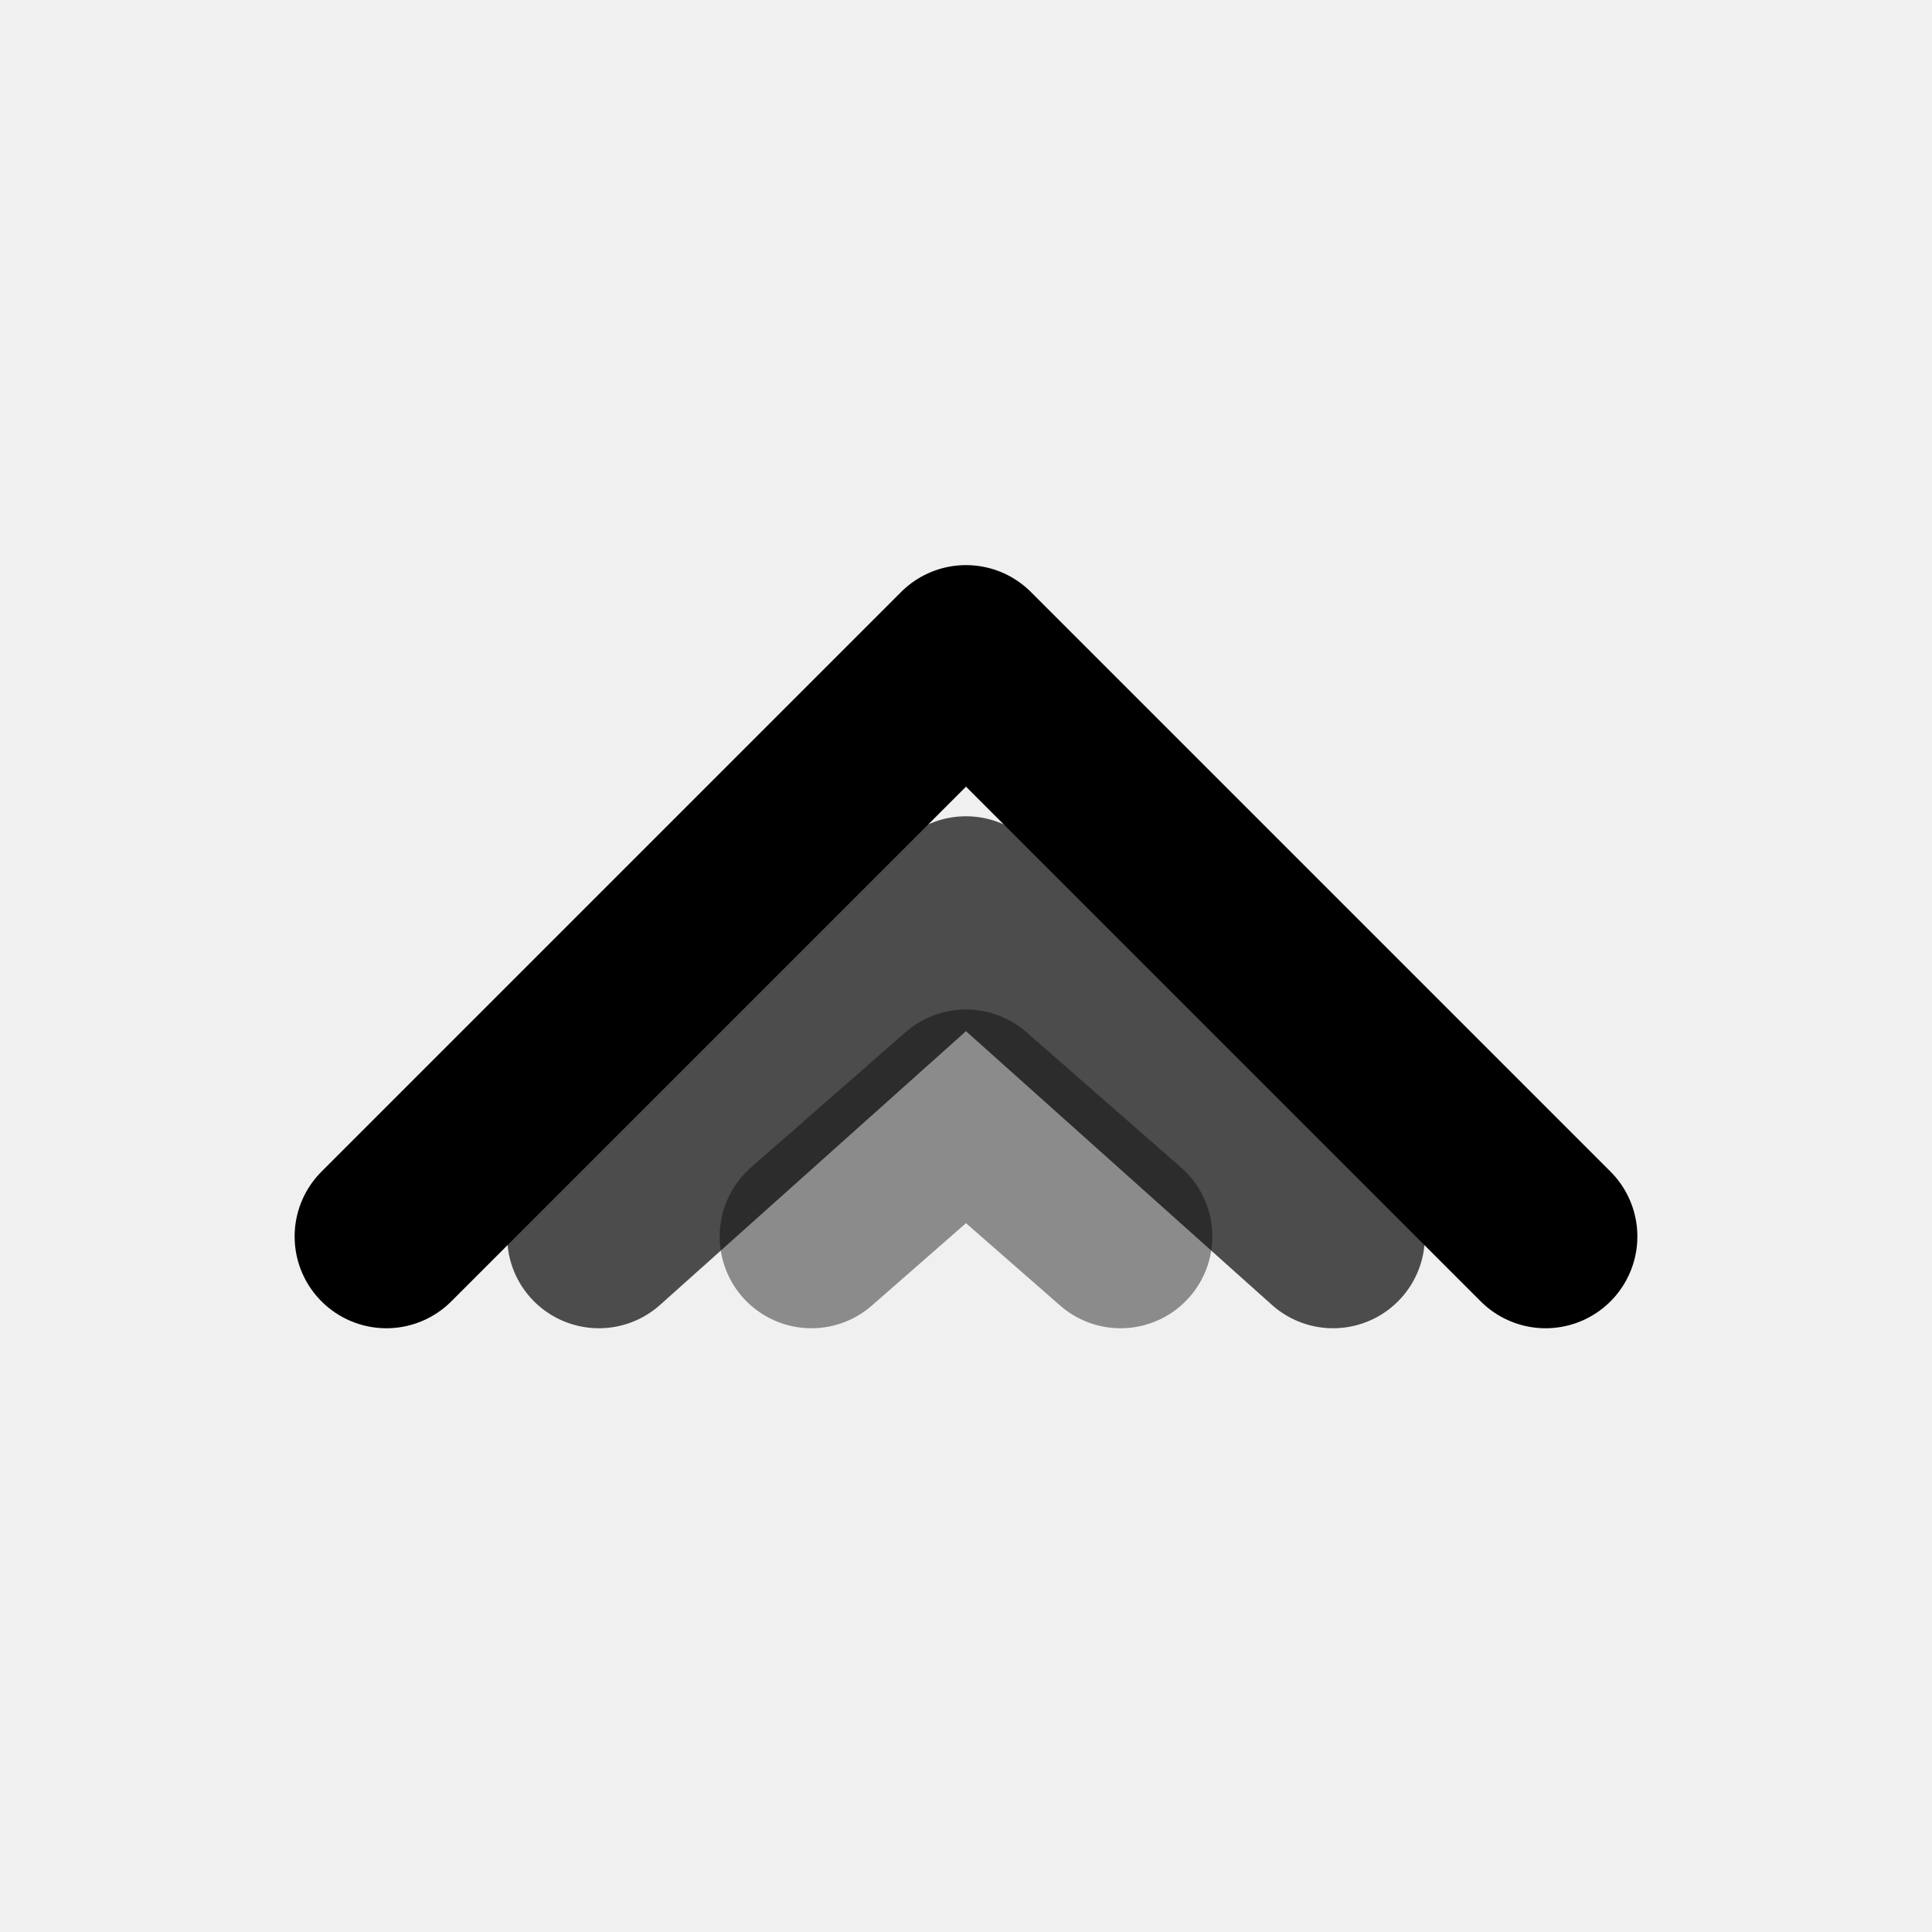
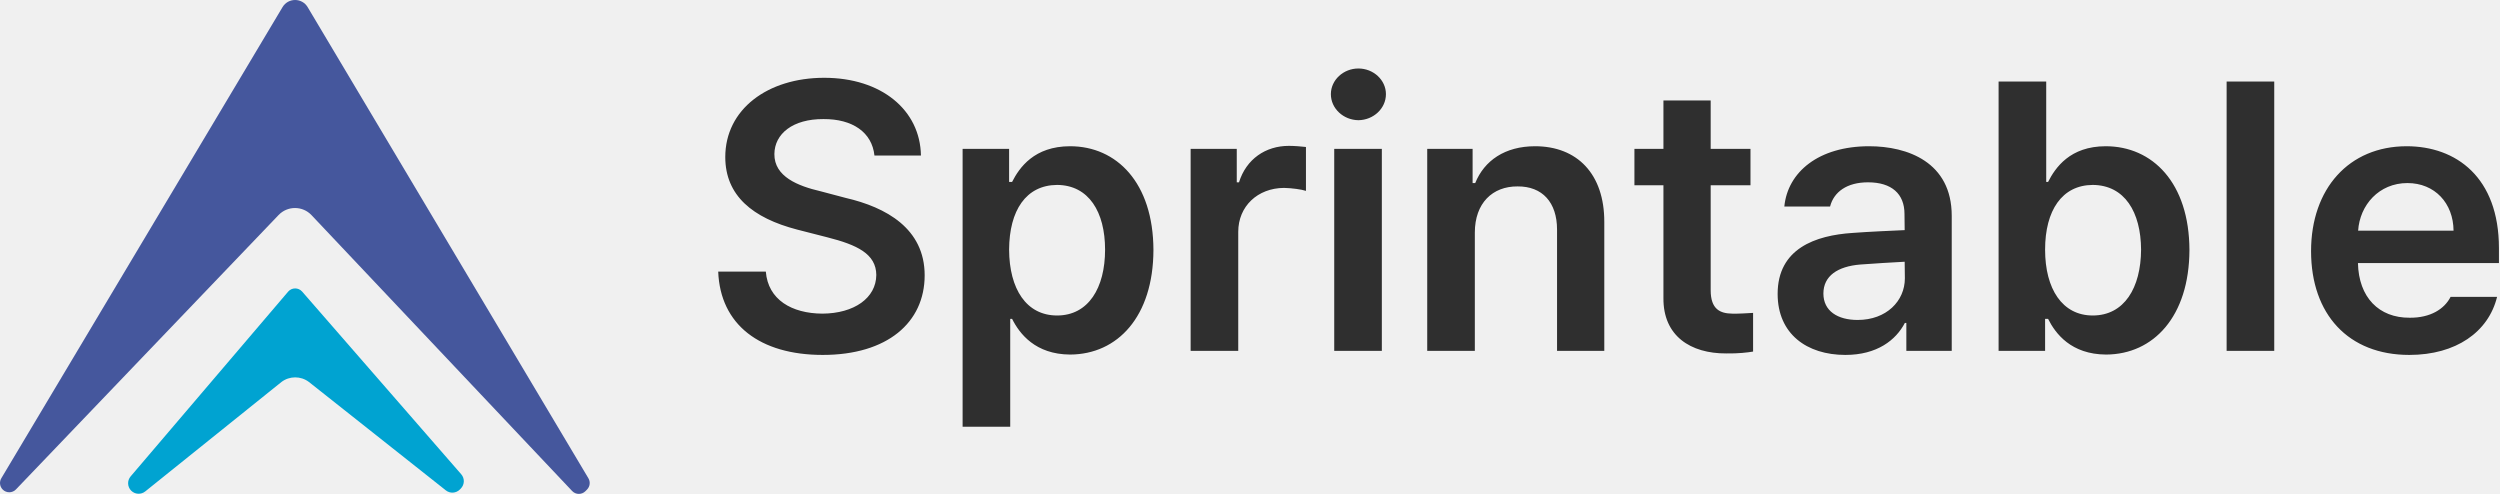
- <svg xmlns="http://www.w3.org/2000/svg" viewBox="0 0 100 100" fill="none" stroke="currentColor" stroke-width="9.5" stroke-linecap="round" stroke-linejoin="round">
-   <path d="M20 64 L50 34 L80 64" />
-   <path d="M31 64 L50 47 L69 64" opacity="0.68" />
-   <path d="M42 64 L50 57 L58 64" opacity="0.42" />
+ <svg xmlns="http://www.w3.org/2000/svg" width="1387" height="274" viewBox="0 0 1387 274" fill="none">
+   <g clip-path="url(#clip0_408_26)">
+     <path d="M326.37 265.219L170.686 3.958C167.539 -1.316 159.894 -1.325 156.748 3.958L0.802 265.219C-0.478 267.248 -0.198 269.889 1.497 271.593C3.534 273.648 6.861 273.612 8.853 271.53L154.548 119.308C159.543 114.088 167.882 114.115 172.84 119.371L317.418 272.404C319.41 274.514 322.755 274.559 324.801 272.494L325.684 271.602C327.37 269.898 327.659 267.257 326.379 265.237L326.37 265.219Z" fill="#45579D" />
+     <path d="M167.548 161.688C165.493 159.443 161.959 159.461 159.93 161.724L72.474 264.309C70.508 266.617 70.634 270.051 72.771 272.206C74.871 274.325 78.243 274.514 80.569 272.648L156.135 211.939C160.624 208.522 166.827 208.504 171.344 211.885L247.351 272.053C249.686 273.901 253.031 273.693 255.122 271.584L255.636 271.061C257.791 268.888 257.899 265.427 255.888 263.119L167.548 161.679V161.688Z" fill="#00A3D1" />
+   </g>
+   <path d="M593.697 81.133C619.495 81.133 639.824 101.359 639.927 138.714C639.823 175.553 620.114 196.603 593.697 196.706C574.401 196.603 565.63 185.149 561.502 176.894H560.471V236.744H534.054V82.578H559.852V100.945H561.502C565.526 93 573.782 81.133 593.697 81.133ZM457.28 43.159C488.96 43.159 510.527 61.011 510.939 86.293H485.142C483.8 73.394 472.965 65.964 456.867 66.067C439.841 65.964 429.728 74.219 429.625 85.467C429.522 98.056 442.833 103.216 455.216 106.105L469.25 109.82C491.539 114.98 513.003 126.743 513.003 152.747C513.003 178.957 492.261 196.913 456.454 196.913C421.679 196.913 399.597 180.196 398.462 150.684H424.878C426.116 166.265 439.222 173.902 456.248 174.005C473.894 173.902 486.071 165.337 486.174 152.541C486.071 140.777 475.339 135.824 459.138 131.696L442.214 127.362C417.655 120.964 402.383 108.582 402.383 87.118C402.383 60.702 425.807 43.159 457.28 43.159ZM1037 81.133C1058.26 81.133 1082.82 89.905 1082.82 119.727V194.643H1057.64V179.164H1056.82C1051.86 188.658 1041.44 196.913 1023.79 196.913C1002.43 196.913 986.233 185.252 986.233 163.066C986.233 137.888 1007.18 130.561 1027.92 129.22C1035.77 128.601 1051.76 127.878 1056.71 127.672L1056.61 118.694C1056.61 107.55 1049.49 101.152 1036.38 101.152C1024.62 101.152 1017.4 106.518 1015.33 114.566H989.948C991.806 95.477 1008.94 81.133 1037 81.133ZM1335.22 81.133C1362.67 81.133 1386.41 98.366 1386.41 137.682V145.937H1308.19C1308.6 165.027 1319.85 176.377 1336.87 176.274C1348.43 176.378 1356.17 171.425 1359.58 164.718H1385.37C1380.63 184.117 1362.67 196.913 1336.67 196.913C1302.92 196.913 1282.18 174.417 1282.18 139.333C1282.18 104.661 1303.23 81.133 1335.22 81.133ZM1135.24 100.945H1136.27C1140.3 93 1148.45 81.133 1168.26 81.133C1194.16 81.133 1214.59 101.359 1214.7 138.714C1214.59 175.553 1194.78 196.603 1168.47 196.706C1149.07 196.603 1140.4 185.149 1136.27 176.894H1134.62V194.643H1108.82V45.223H1135.24V100.945ZM949.085 82.578H971.168V102.803H949.085V161.003C949.085 171.734 954.452 173.902 961.056 174.005C964.151 174.108 969.31 173.798 972.612 173.592V195.056C969.517 195.572 964.46 196.19 957.753 196.087C937.941 196.19 922.669 186.387 922.875 165.337V102.803H906.777V82.578H922.875V55.748H949.085V82.578ZM715.05 80.927C717.939 80.927 722.066 81.236 724.543 81.546V105.898C722.169 105.073 716.7 104.351 712.366 104.248C697.713 104.351 686.982 114.464 686.981 128.601V194.643H660.565V82.578H686.156V101.152H687.395C691.419 88.254 702.151 80.927 715.05 80.927ZM766.645 194.643H740.228V82.578H766.645V194.643ZM851.674 81.133C874.891 81.133 890.164 96.406 890.061 123.235V194.643H863.85V127.362C863.85 112.297 855.698 103.319 841.974 103.422C828.043 103.319 818.24 112.71 818.24 129.014V194.643H791.823V82.578H817.002V101.564H818.446C823.503 89.079 834.957 81.133 851.674 81.133ZM1261.75 194.643H1235.33V45.223H1261.75V194.643ZM1056.71 145.215C1051.97 145.421 1037.31 146.35 1032.05 146.763C1019.56 147.795 1011.62 153.057 1011.62 162.86C1011.62 172.56 1019.56 177.513 1030.61 177.513C1046.6 177.513 1056.82 166.988 1056.82 154.398L1056.71 145.215ZM586.475 102.597C569.242 102.7 559.955 116.734 559.852 138.507C559.955 160.383 569.448 175.036 586.475 175.036C603.914 175.036 613.098 159.661 613.098 138.507C613.098 117.663 604.12 102.7 586.475 102.597ZM1161.04 102.597C1144.01 102.7 1134.62 116.734 1134.62 138.507C1134.62 160.383 1144.22 175.036 1161.04 175.036C1178.58 175.036 1187.76 159.661 1187.87 138.507C1187.76 117.663 1178.79 102.7 1161.04 102.597ZM1335.64 101.564C1319.85 101.565 1309.22 113.741 1308.29 127.981H1361.23C1361.12 112.709 1350.8 101.564 1335.64 101.564ZM753.643 38C762.001 38 768.915 44.398 768.915 52.24C768.915 60.186 762.001 66.583 753.643 66.686C745.284 66.583 738.37 60.186 738.37 52.24C738.37 44.398 745.284 38 753.643 38Z" fill="#2F2F2F" />
+   <defs>
+     <clipPath id="clip0_408_26">
+       <rect width="327.172" height="274" fill="white" />
+     </clipPath>
+   </defs>
</svg>
